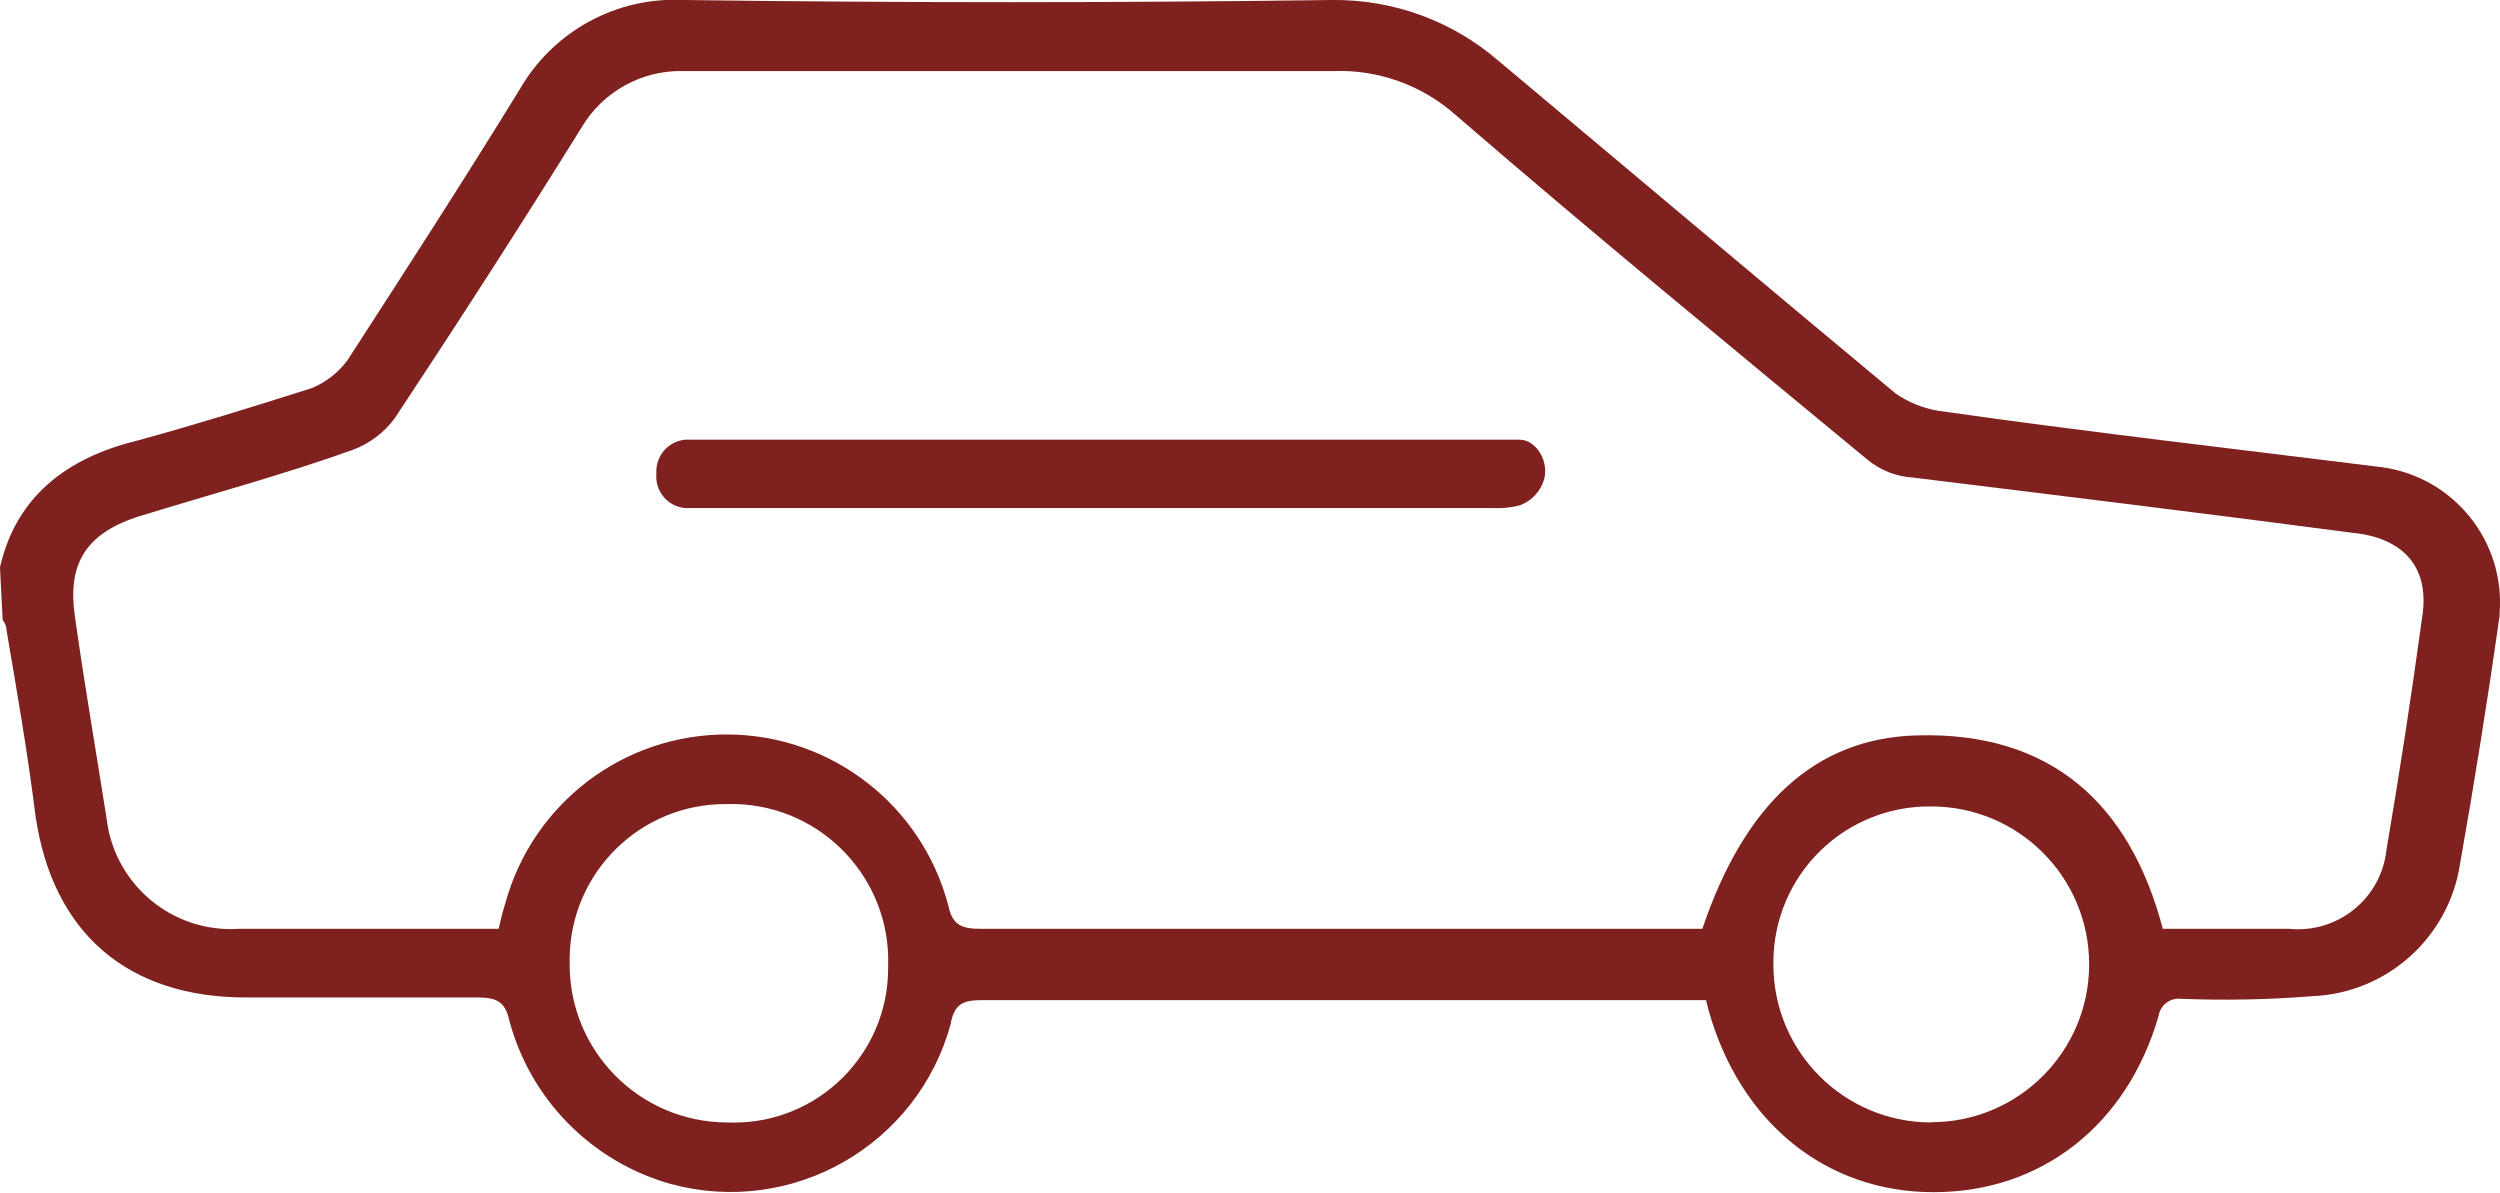
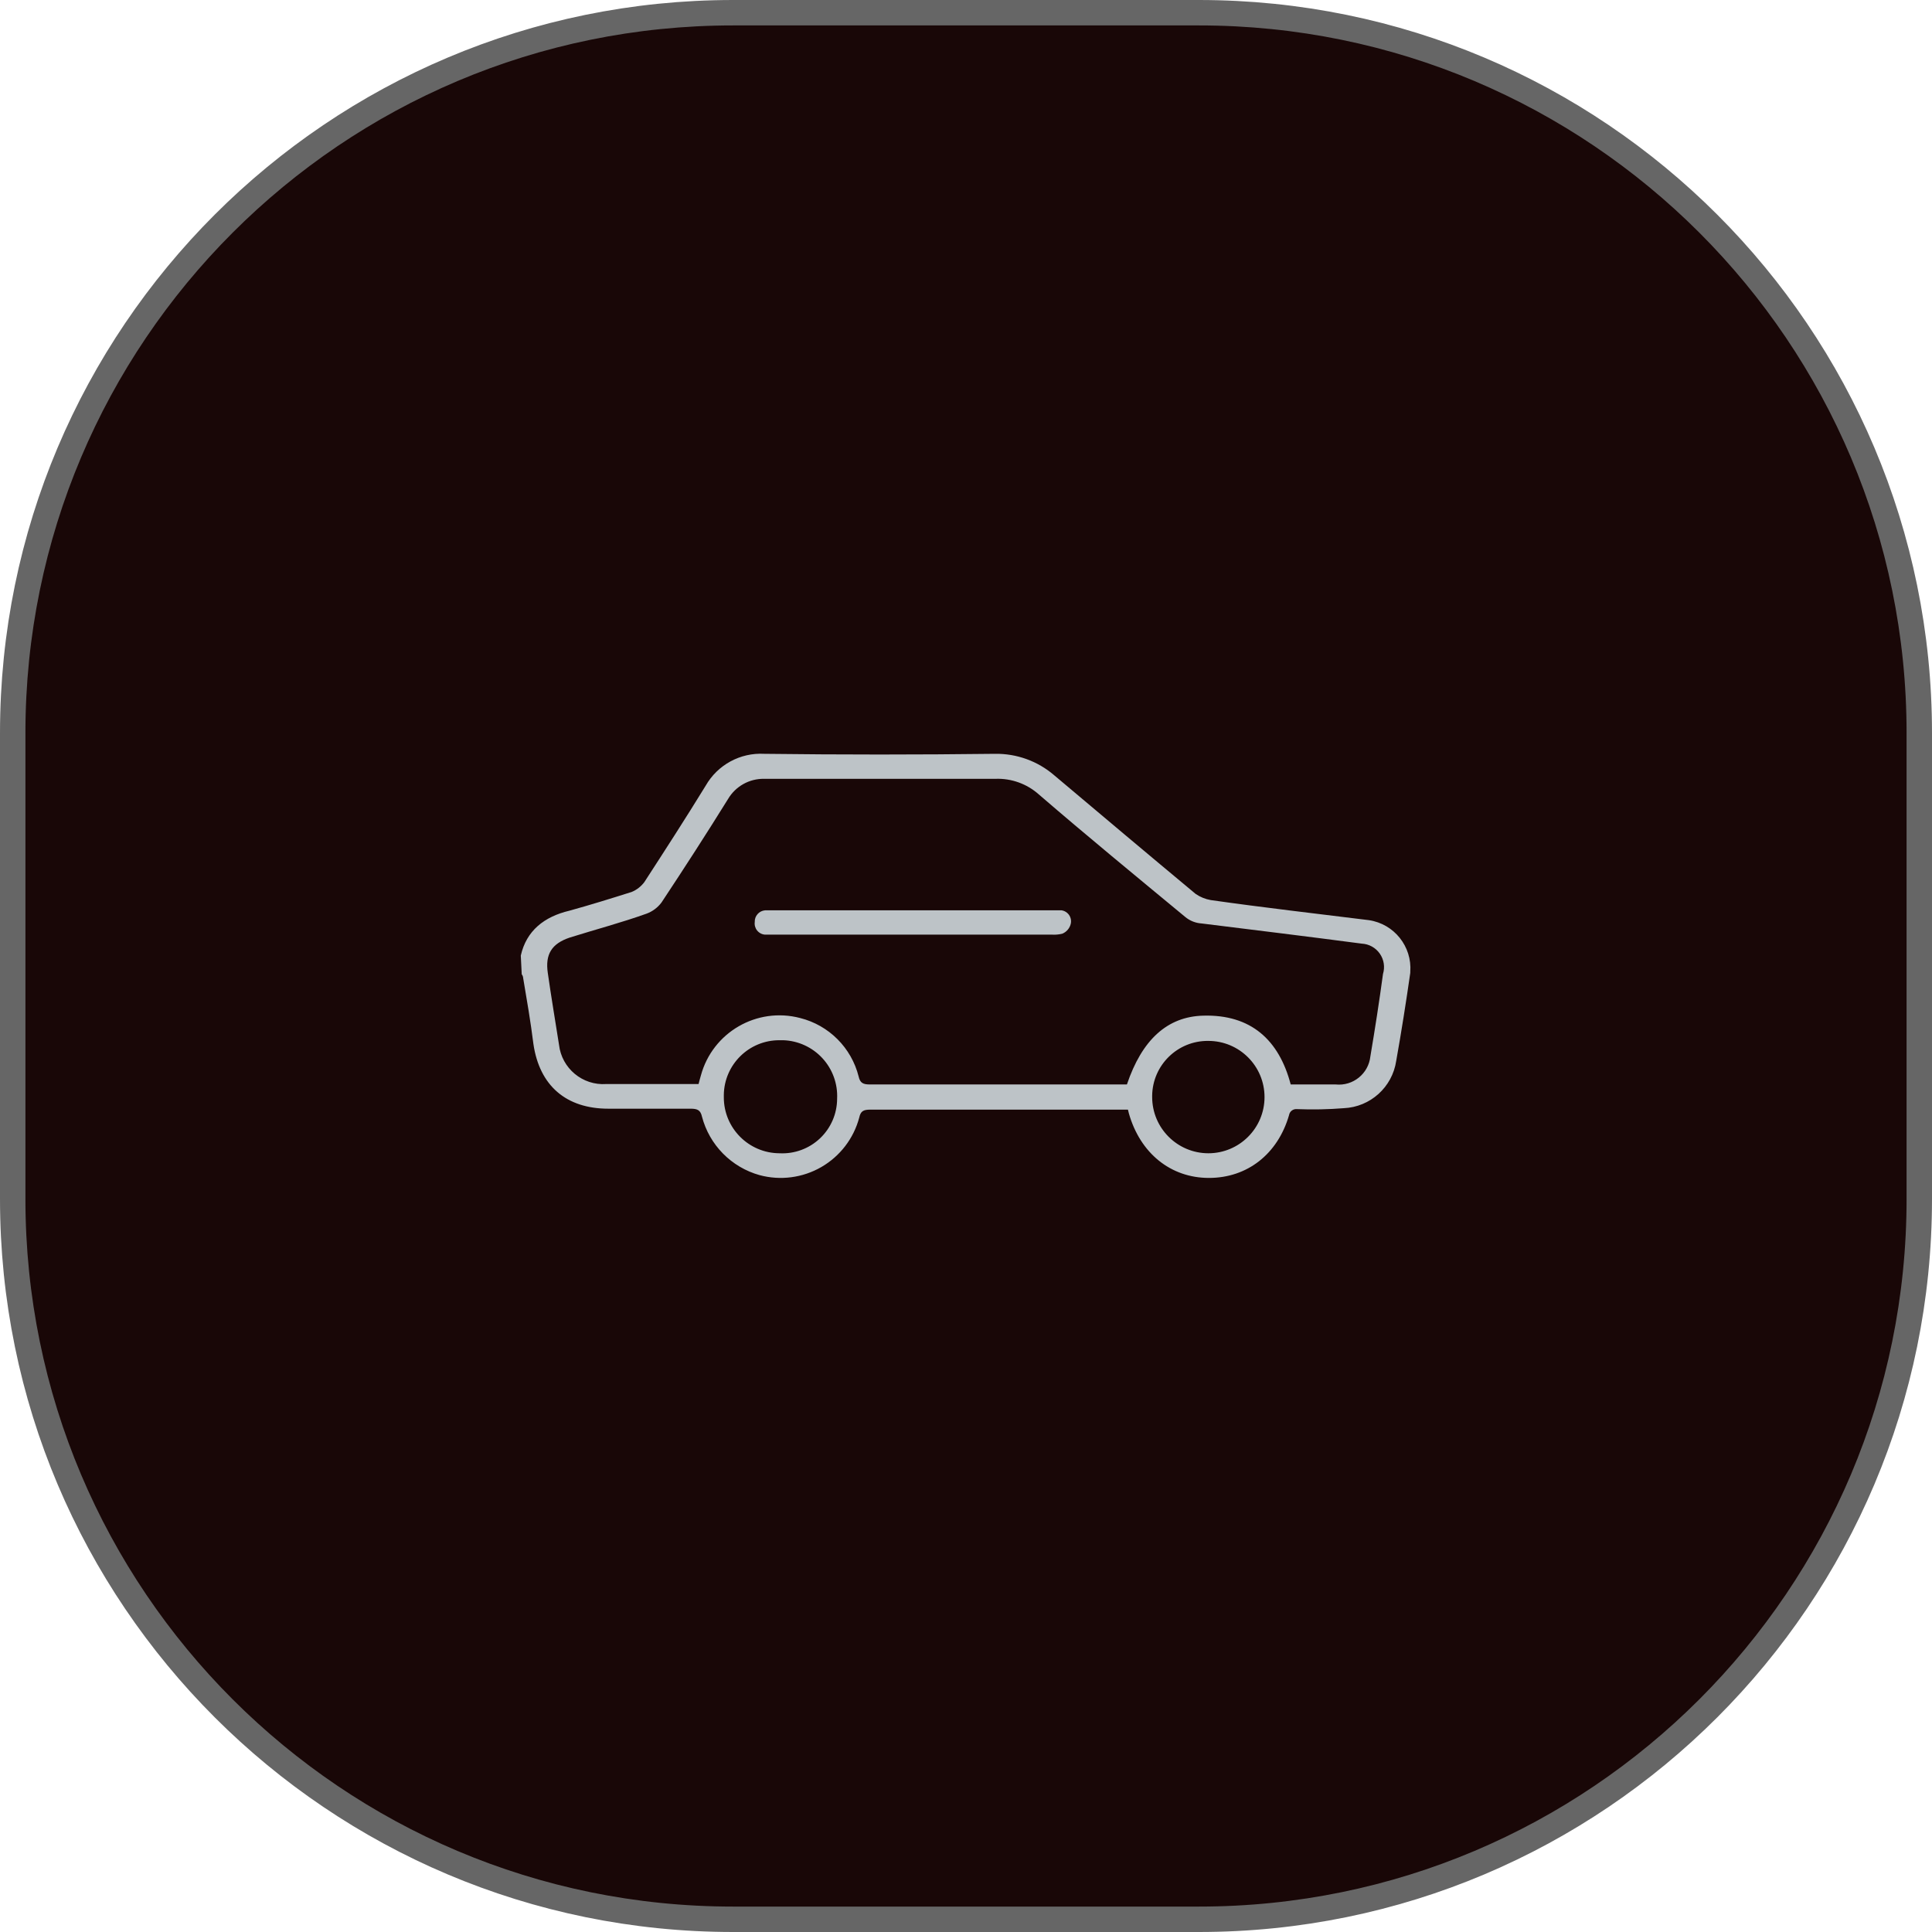
- <svg xmlns="http://www.w3.org/2000/svg" id="Layer_1" data-name="Layer 1" viewBox="0 0 190.03 90.62">
-   <path d="M117.4,36.32a3,3,0,0,1-1.9,2.1,7.07,7.07,0,0,1-2.1.2H52.1a2.4,2.4,0,0,1-2.21-2.57.53.53,0,0,1,0-.13h0a2.42,2.42,0,0,1,2.2-2.5h63.4C116.7,33.42,117.7,34.92,117.4,36.32Z" transform="translate(0 0)" fill="#7f211f" />
-   <path d="M181.1,35.52c-11.2-1.4-22.6-2.7-33.8-4.3a8.08,8.08,0,0,1-3.2-1.3C134,21.52,123.9,13,113.9,4.62A19,19,0,0,0,101.3,0C84.9.22,68.4.22,52,0a13.59,13.59,0,0,0-12.5,6.8c-4.3,7-8.7,13.8-13.1,20.6a6.41,6.41,0,0,1-2.7,2.1c-4.4,1.4-8.9,2.8-13.3,4C5,34.82,1.2,37.82,0,43.12l.2,4a1.32,1.32,0,0,1,.3.8c.8,4.7,1.6,9.3,2.2,14.1,1.3,8.9,7,13.8,16,13.8H36.3c1.4,0,2.1.3,2.4,1.7A17.64,17.64,0,0,0,51,90,17.35,17.35,0,0,0,72.28,77.78l0-.06c.3-1.4.9-1.7,2.4-1.7h55l.2.8c2.4,8.5,8.9,13.8,17.1,13.8s14.7-5.1,17.1-13.4h0a1.55,1.55,0,0,1,1.7-1.3,83.46,83.46,0,0,0,10-.2A11.85,11.85,0,0,0,187,65.62c1.1-6.2,2.1-12.5,3-18.8v-.2A10.39,10.39,0,0,0,181.1,35.52ZM55.2,85.32h0a12,12,0,0,1-11.9-12h0v-.5a11.83,11.83,0,0,1,11.9-11.7H56A11.92,11.92,0,0,1,67.51,73.44c0,.06,0,.12,0,.18A11.73,11.73,0,0,1,55.75,85.33Zm91.6,0a12,12,0,0,1-12-12h0V73a11.84,11.84,0,0,1,12-11.7h0a12,12,0,1,1,0,24ZM184.1,47c-.8,5.9-1.7,11.7-2.7,17.6a6.76,6.76,0,0,1-7.4,6h-9.6c-2.5-9.5-8.5-15-18.7-14.7-7.7.2-13.1,5.2-16.3,14.7H74.5c-1.4,0-2.1-.3-2.4-1.7a17.43,17.43,0,0,0-33.7-.2c-.2.6-.3,1.1-.5,1.9H18.2a9.51,9.51,0,0,1-10.1-8.4c-.8-5.1-1.7-10.3-2.4-15.3-.6-4,.8-6.3,4.7-7.6,5.5-1.7,11.1-3.2,16.4-5.1a7,7,0,0,0,3.2-2.4c4.9-7.4,9.6-14.7,14.2-22.1a8.75,8.75,0,0,1,7.7-4.3h49.5a13.26,13.26,0,0,1,9.2,3.3c10.3,8.9,20.9,17.6,31.3,26.2a6,6,0,0,0,3.5,1.4c11.4,1.4,22.8,2.8,34.2,4.3C183,41.22,184.7,43.42,184.1,47Z" transform="translate(0 0)" fill="#7f211f" />
+ <svg xmlns="http://www.w3.org/2000/svg" id="Layer_1" data-name="Layer 1" viewBox="0 0 228 228">
+   <rect x="1.5" y="1.5" width="225" height="225" rx="85" fill="#190707" stroke="#666" stroke-miterlimit="10" stroke-width="3" />
+   <path d="M124.86,107.53a1.68,1.68,0,0,1-1,1.16,4,4,0,0,1-1.16.11H88.78a1.32,1.32,0,0,1-1.21-1.49h0a1.33,1.33,0,0,1,1.21-1.38h35A1.31,1.31,0,0,1,124.86,107.53Z" transform="translate(1.5 1.5)" fill="#bdc3c7" />
+   <path d="M160.05,107.09c-6.19-.77-12.49-1.49-18.67-2.37a4.51,4.51,0,0,1-1.77-.72c-5.58-4.64-11.16-9.34-16.69-14a10.46,10.46,0,0,0-7-2.54c-9.06.11-18.17.11-27.23,0a7.48,7.48,0,0,0-6.91,3.76c-2.37,3.86-4.8,7.62-7.24,11.38a3.58,3.58,0,0,1-1.49,1.16c-2.43.77-4.91,1.54-7.34,2.21-3,.71-5.09,2.37-5.75,5.3l.11,2.21a.76.76,0,0,1,.17.44c.44,2.6.88,5.14,1.21,7.79.72,4.92,3.87,7.63,8.84,7.63h9.72c.78,0,1.16.16,1.33.93a9.73,9.73,0,0,0,6.8,6.91,9.59,9.59,0,0,0,11.76-6.79c.17-.78.5-.94,1.33-.94h30.38l.11.44c1.33,4.69,4.92,7.62,9.45,7.62s8.12-2.82,9.45-7.4h0a.86.86,0,0,1,.94-.72,46.48,46.48,0,0,0,5.52-.11,6.55,6.55,0,0,0,6.19-5.58c.61-3.42,1.16-6.91,1.66-10.39v-.11A5.74,5.74,0,0,0,160.05,107.09ZM90.5,134.6h0A6.6,6.6,0,0,1,83.92,128h0v-.27a6.54,6.54,0,0,1,6.58-6.47h.44a6.59,6.59,0,0,1,6.35,6.91A6.46,6.46,0,0,1,90.5,134.6Zm50.6,0a6.64,6.64,0,0,1-6.63-6.63h0v-.16a6.55,6.55,0,0,1,6.63-6.47h0a6.63,6.63,0,0,1,0,13.26Zm20.61-21.16c-.44,3.26-.94,6.47-1.49,9.73a3.73,3.73,0,0,1-4.09,3.31h-5.31c-1.38-5.25-4.69-8.28-10.33-8.12-4.25.11-7.23,2.87-9,8.12H101.16c-.78,0-1.16-.16-1.33-.94a9.51,9.51,0,0,0-6.9-6.9,9.61,9.61,0,0,0-11.72,6.79c-.11.33-.16.61-.27,1H70.05a5.25,5.25,0,0,1-5.58-4.64c-.44-2.82-.93-5.69-1.32-8.45-.33-2.21.44-3.48,2.6-4.2,3-.94,6.13-1.77,9.06-2.82a3.87,3.87,0,0,0,1.76-1.32c2.71-4.09,5.31-8.12,7.85-12.21a4.85,4.85,0,0,1,4.25-2.38H116a7.28,7.28,0,0,1,5.08,1.83c5.69,4.91,11.55,9.72,17.29,14.47a3.35,3.35,0,0,0,1.94.77c6.3.78,12.59,1.55,18.89,2.38A2.77,2.77,0,0,1,161.71,113.44Z" transform="translate(1.5 1.5)" fill="#bdc3c7" />
</svg>
